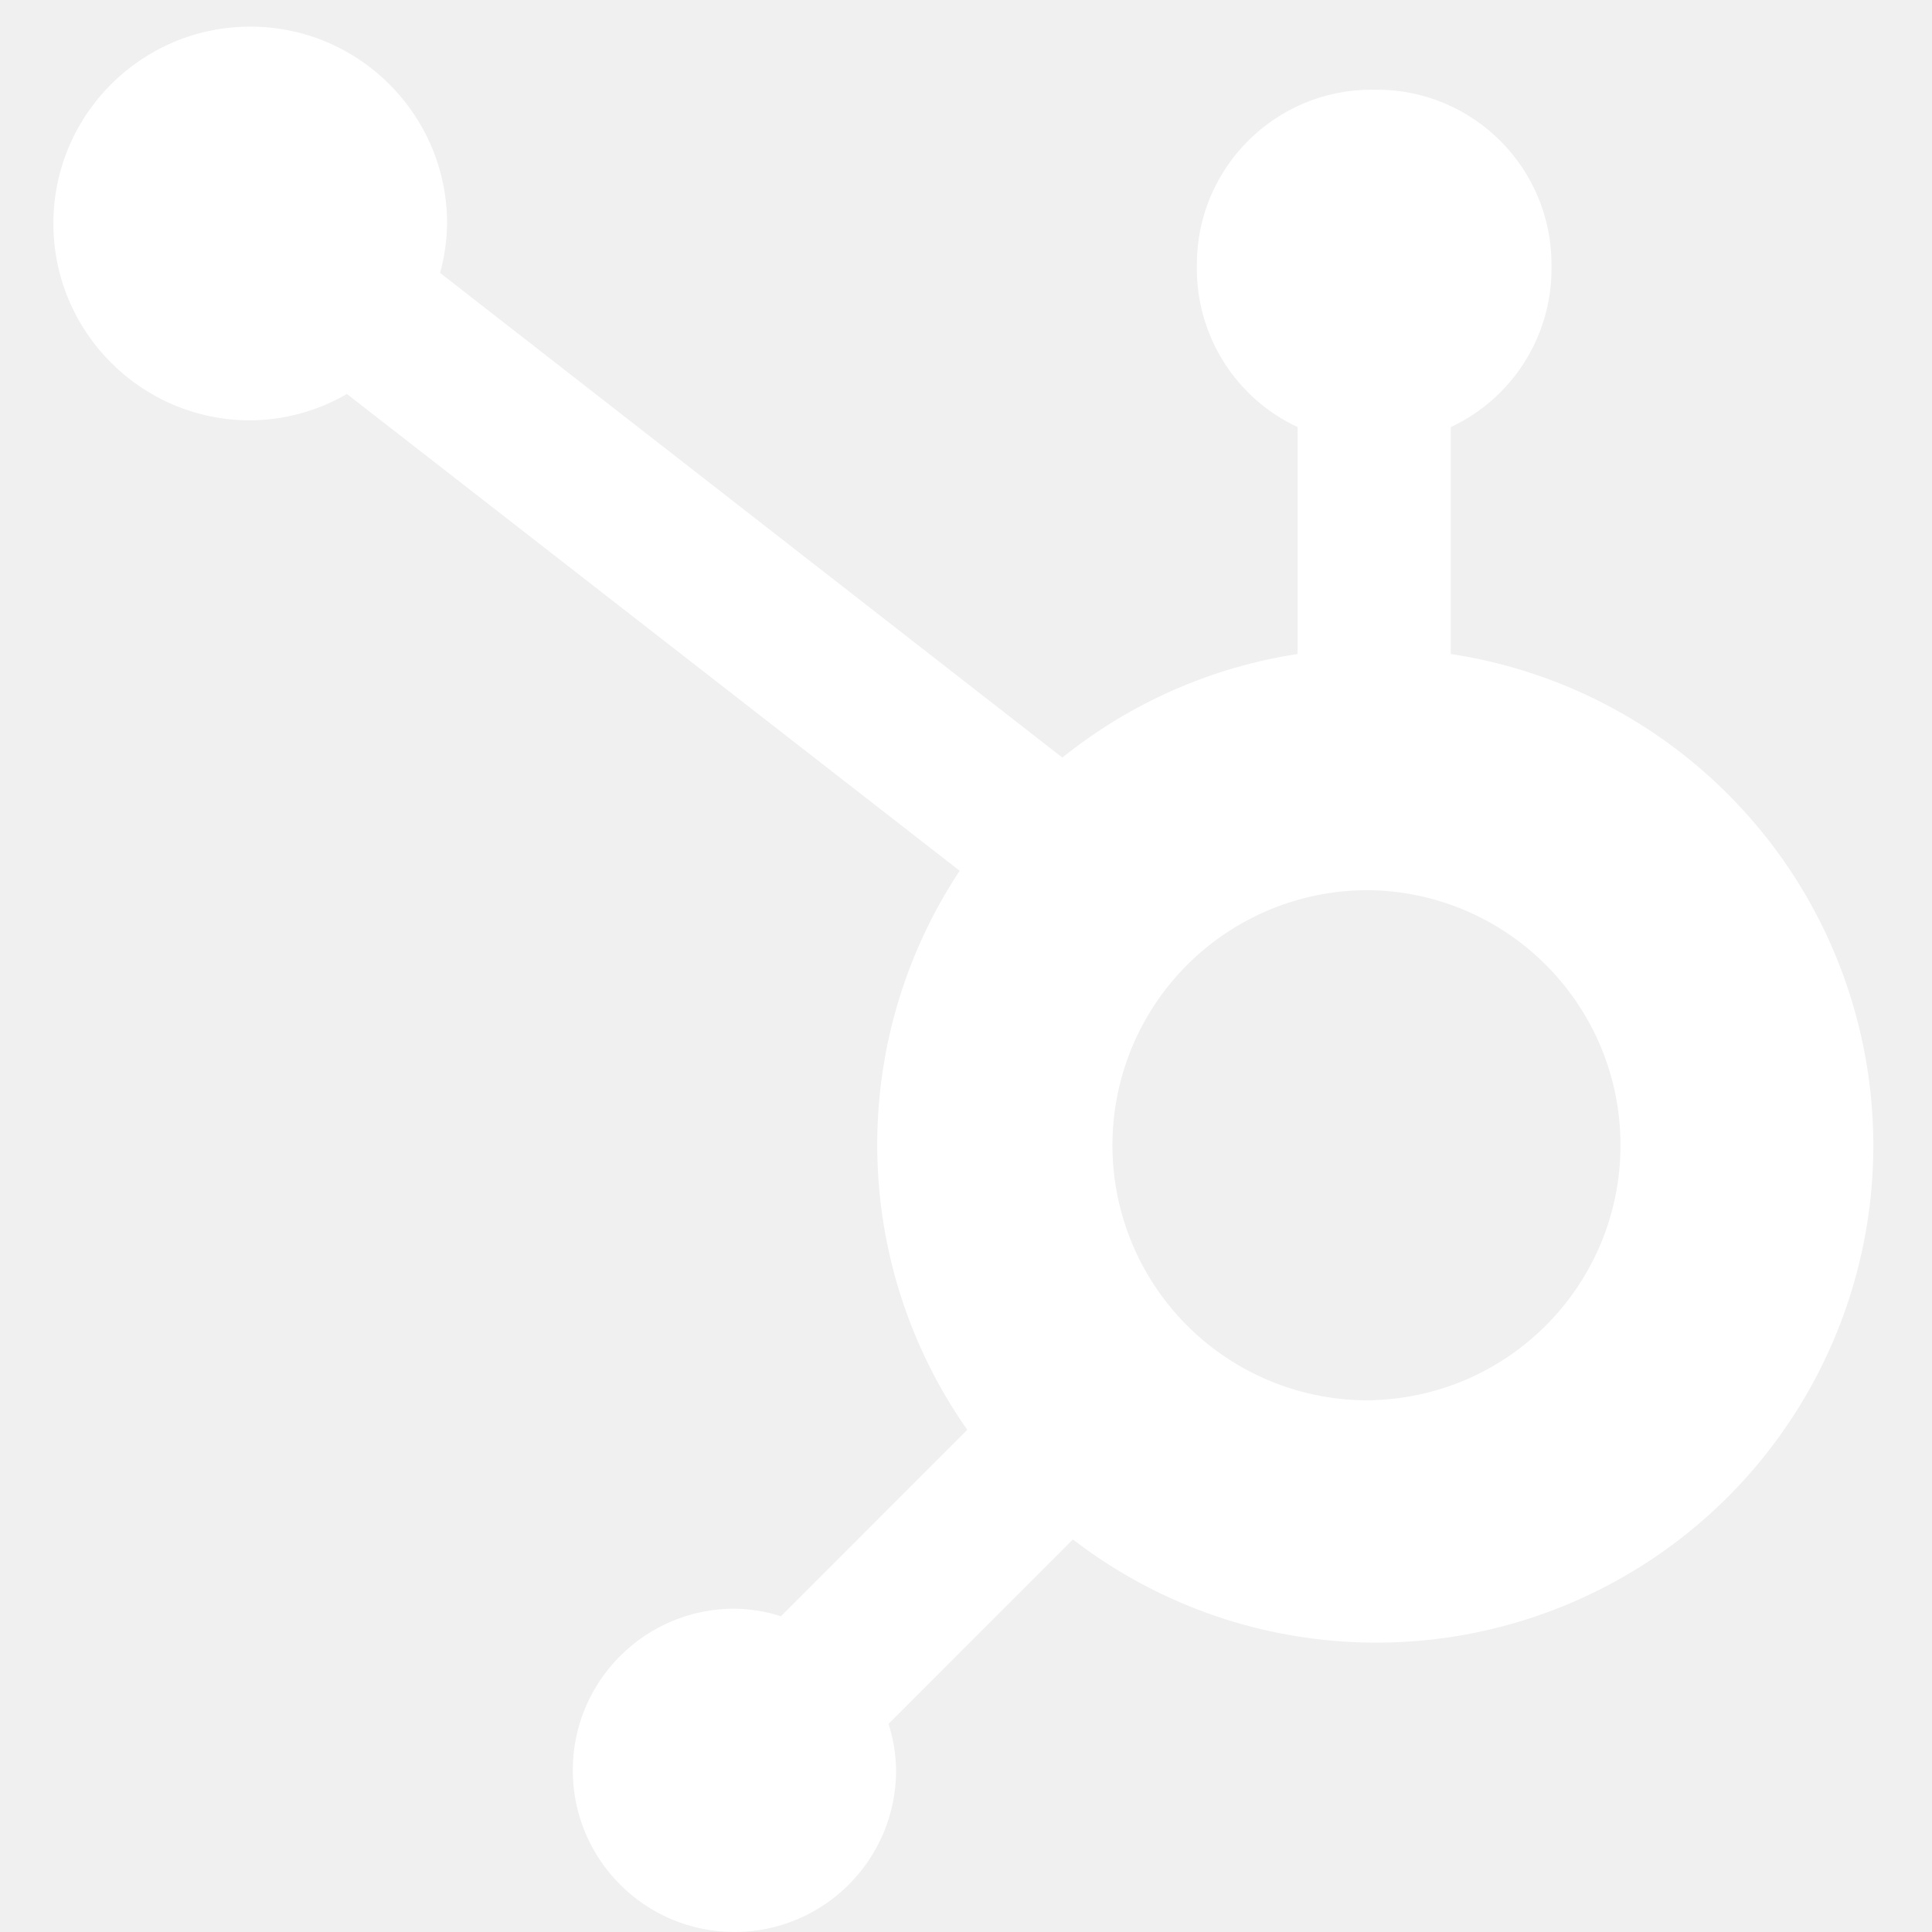
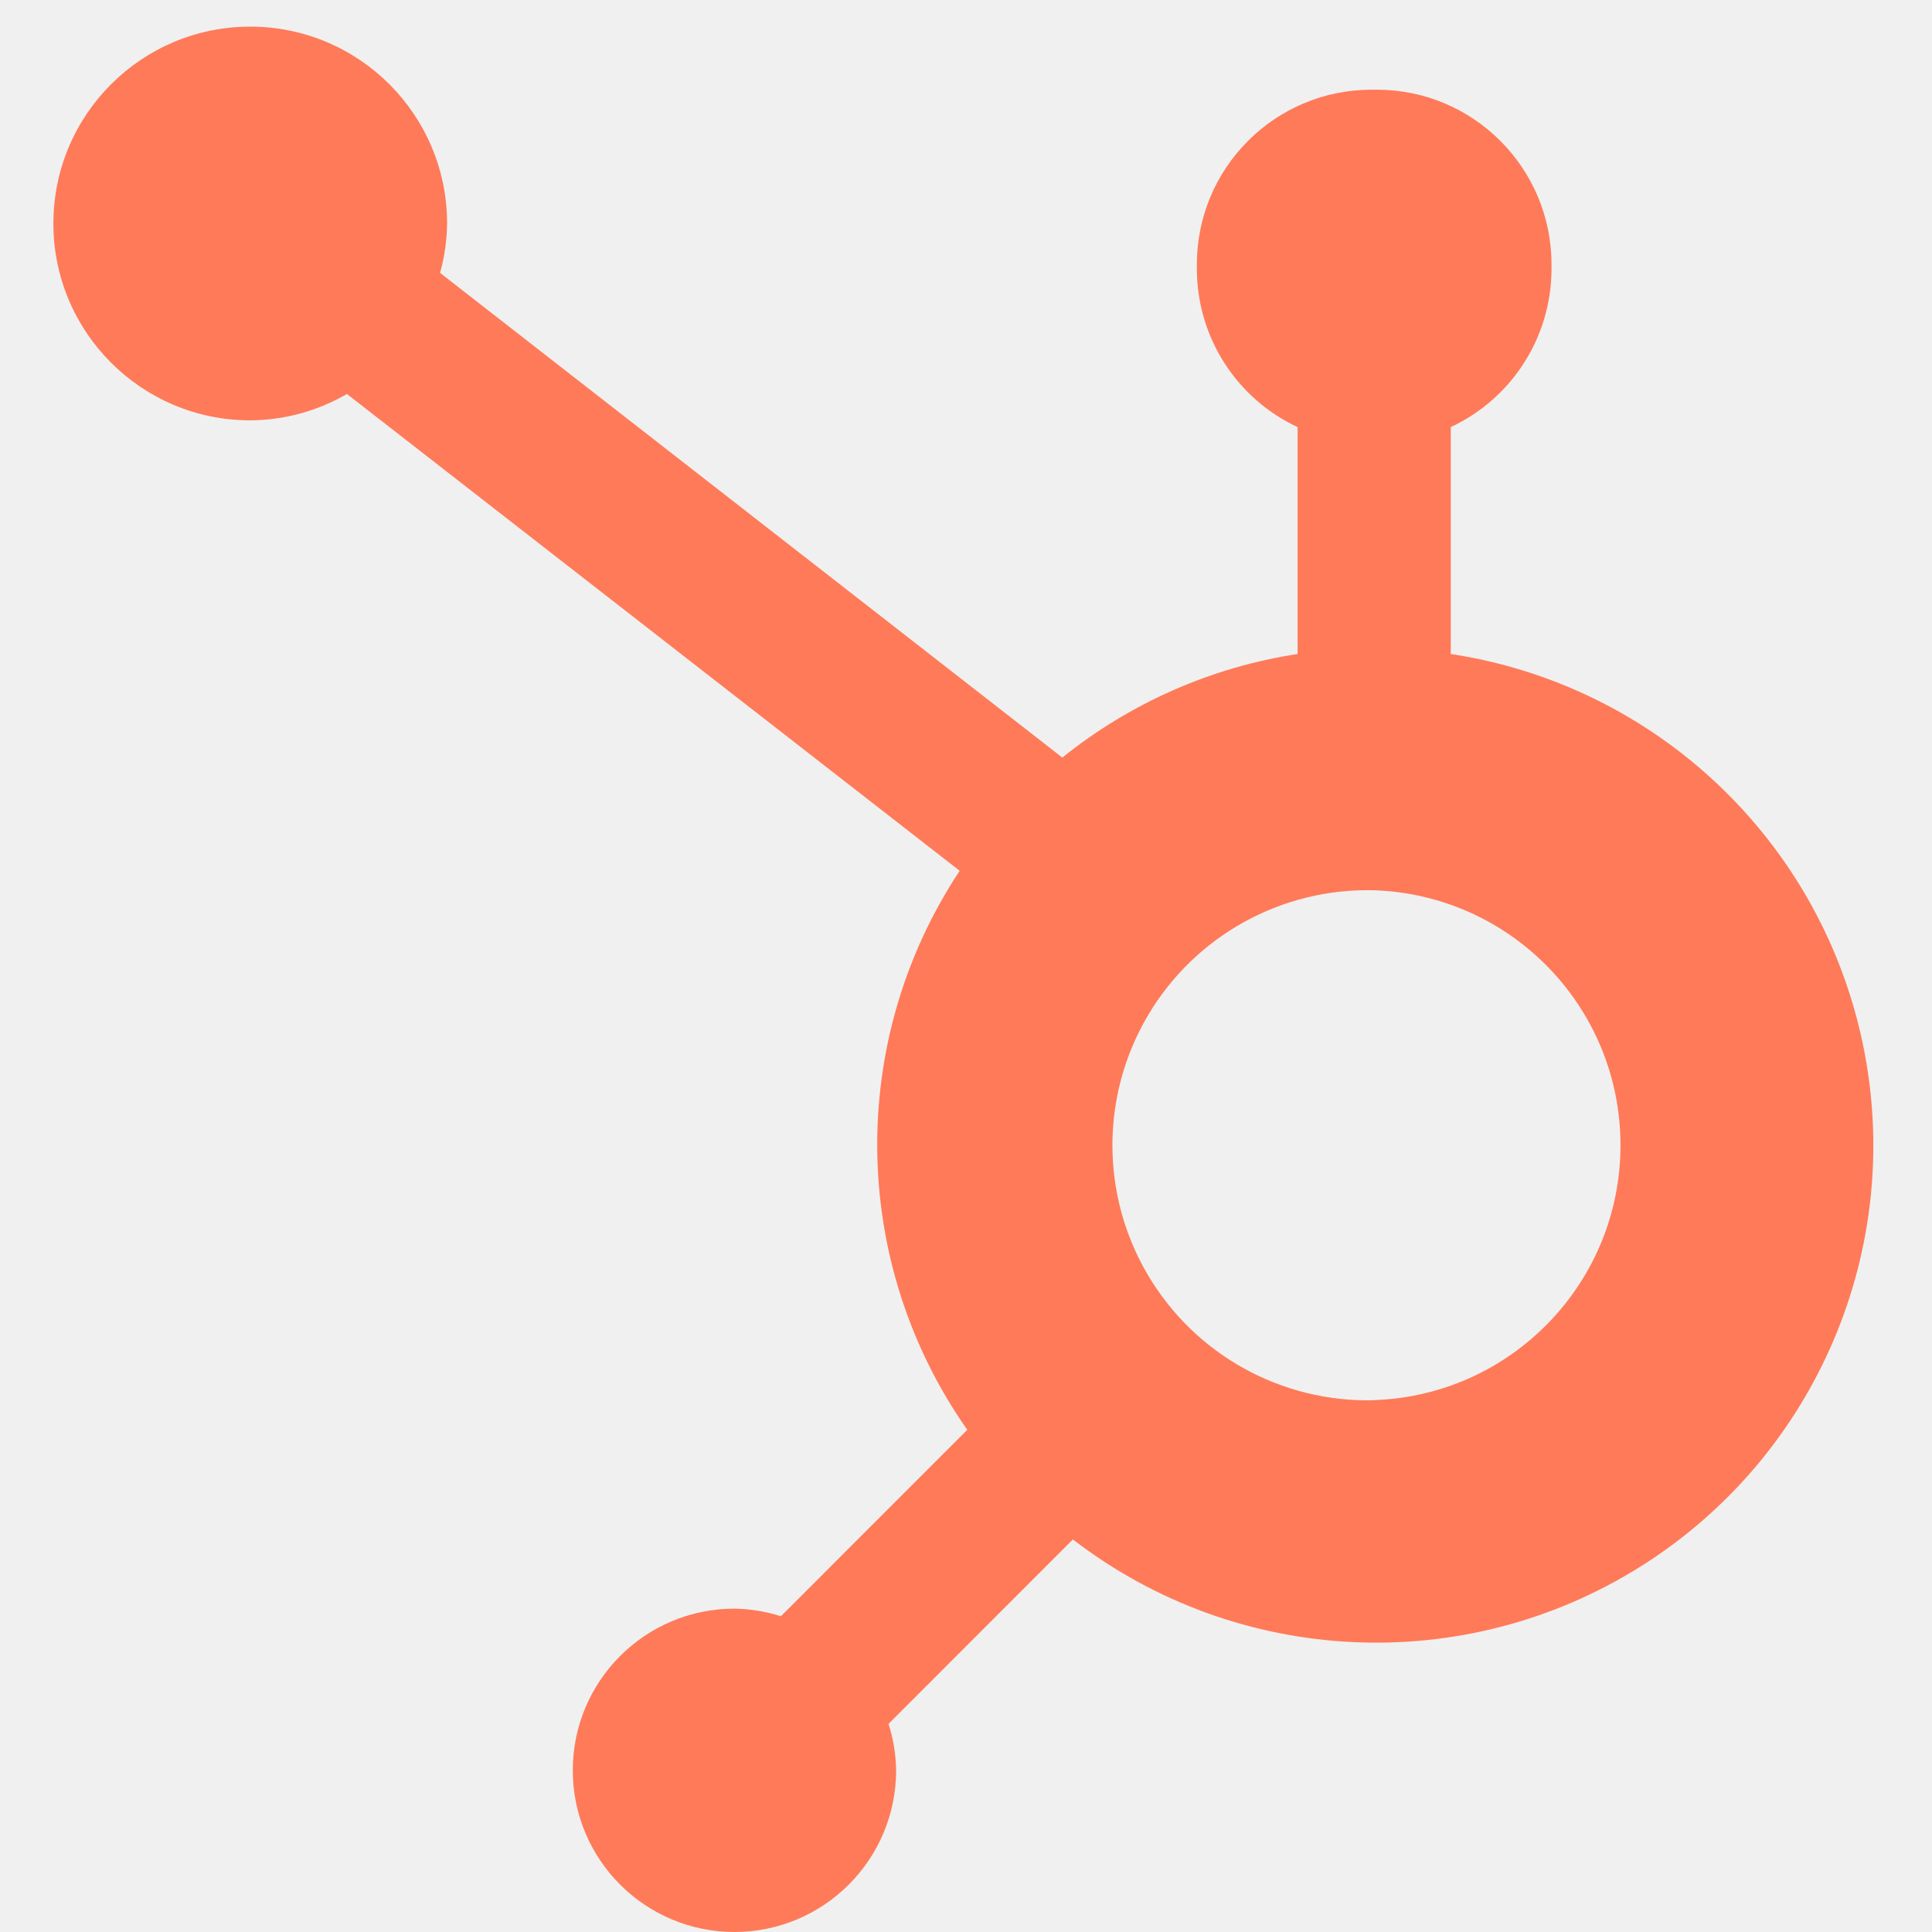
<svg xmlns="http://www.w3.org/2000/svg" width="32" height="32" viewBox="6.209 .645 244.269 251.247">
-   <path d="m191.385 85.694v-29.506a22.722 22.722 0 0 0 13.101-20.48v-.677c0-12.549-10.173-22.722-22.721-22.722h-.678c-12.549 0-22.722 10.173-22.722 22.722v.677a22.722 22.722 0 0 0 13.101 20.48v29.506a64.342 64.342 0 0 0 -30.594 13.47l-80.922-63.03c.577-2.083.878-4.225.912-6.375a25.6 25.6 0 1 0 -25.633 25.55 25.323 25.323 0 0 0 12.607-3.43l79.685 62.007c-14.65 22.131-14.258 50.974.987 72.7l-24.236 24.243c-1.96-.626-4-.959-6.057-.987-11.607.01-21.01 9.423-21.007 21.03.003 11.606 9.412 21.014 21.018 21.017 11.607.003 21.02-9.4 21.03-21.007a20.747 20.747 0 0 0 -.988-6.056l23.976-23.985c21.423 16.492 50.846 17.913 73.759 3.562 22.912-14.352 34.475-41.446 28.985-67.918-5.49-26.473-26.873-46.734-53.603-50.792m-9.938 97.044a33.17 33.17 0 1 1 0-66.316c17.85.625 32 15.272 32.01 33.134.008 17.86-14.127 32.522-31.977 33.165" fill="#fff" />
+   <path d="m191.385 85.694v-29.506a22.722 22.722 0 0 0 13.101-20.48v-.677c0-12.549-10.173-22.722-22.721-22.722h-.678c-12.549 0-22.722 10.173-22.722 22.722v.677a22.722 22.722 0 0 0 13.101 20.48v29.506a64.342 64.342 0 0 0 -30.594 13.47l-80.922-63.03c.577-2.083.878-4.225.912-6.375a25.6 25.6 0 1 0 -25.633 25.55 25.323 25.323 0 0 0 12.607-3.43l79.685 62.007c-14.65 22.131-14.258 50.974.987 72.7l-24.236 24.243c-1.96-.626-4-.959-6.057-.987-11.607.01-21.01 9.423-21.007 21.03.003 11.606 9.412 21.014 21.018 21.017 11.607.003 21.02-9.4 21.03-21.007a20.747 20.747 0 0 0 -.988-6.056l23.976-23.985c21.423 16.492 50.846 17.913 73.759 3.562 22.912-14.352 34.475-41.446 28.985-67.918-5.49-26.473-26.873-46.734-53.603-50.792m-9.938 97.044a33.17 33.17 0 1 1 0-66.316c17.85.625 32 15.272 32.01 33.134.008 17.86-14.127 32.522-31.977 33.165" fill="#ff7a59" />
</svg>
